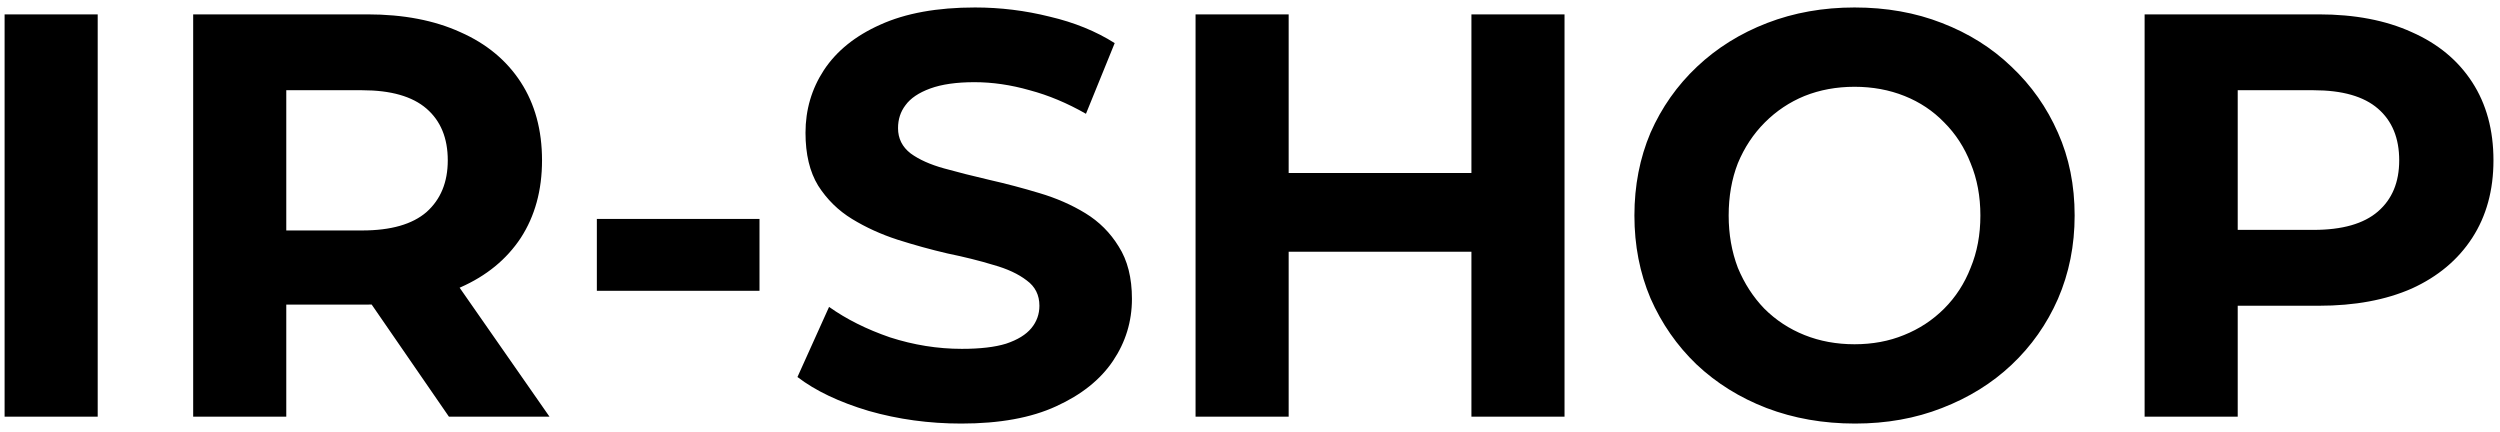
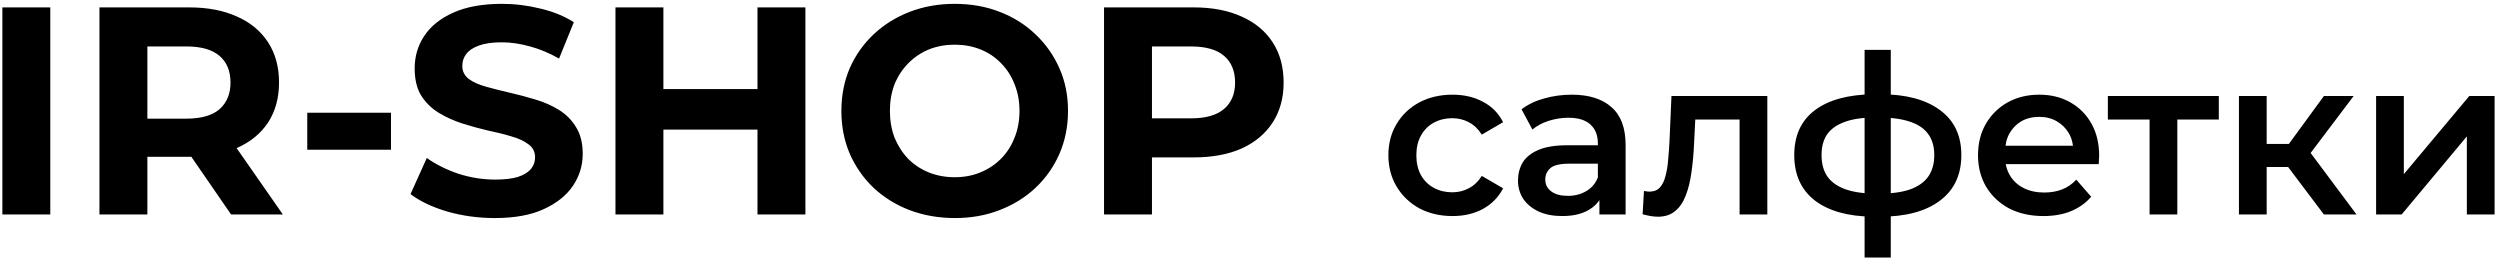
- <svg xmlns="http://www.w3.org/2000/svg" width="174" height="30" viewBox="0 0 174 30" fill="none">
-   <path d="M0.32 29V1H6.8V29H0.32ZM13.445 29V1H25.565C28.072 1 30.232 1.413 32.045 2.24C33.858 3.04 35.258 4.2 36.245 5.72C37.232 7.24 37.725 9.053 37.725 11.16C37.725 13.24 37.232 15.04 36.245 16.56C35.258 18.053 33.858 19.2 32.045 20C30.232 20.8 28.072 21.2 25.565 21.2H17.045L19.925 18.36V29H13.445ZM31.245 29L24.245 18.84H31.165L38.245 29H31.245ZM19.925 19.08L17.045 16.04H25.205C27.205 16.04 28.698 15.613 29.685 14.76C30.672 13.88 31.165 12.68 31.165 11.16C31.165 9.613 30.672 8.413 29.685 7.56C28.698 6.707 27.205 6.28 25.205 6.28H17.045L19.925 3.2V19.08ZM41.541 20.24V15.24H52.861V20.24H41.541ZM66.903 29.48C64.663 29.48 62.516 29.187 60.463 28.6C58.41 27.987 56.756 27.2 55.503 26.24L57.703 21.36C58.903 22.213 60.316 22.92 61.943 23.48C63.596 24.013 65.263 24.28 66.943 24.28C68.223 24.28 69.249 24.16 70.023 23.92C70.823 23.653 71.409 23.293 71.783 22.84C72.156 22.387 72.343 21.867 72.343 21.28C72.343 20.533 72.049 19.947 71.463 19.52C70.876 19.067 70.103 18.707 69.143 18.44C68.183 18.147 67.116 17.88 65.943 17.64C64.796 17.373 63.636 17.053 62.463 16.68C61.316 16.307 60.263 15.827 59.303 15.24C58.343 14.653 57.556 13.88 56.943 12.92C56.356 11.96 56.063 10.733 56.063 9.24C56.063 7.64 56.489 6.187 57.343 4.88C58.223 3.547 59.529 2.493 61.263 1.72C63.023 0.92 65.223 0.52 67.863 0.52C69.623 0.52 71.356 0.733 73.063 1.16C74.769 1.56 76.276 2.173 77.583 3L75.583 7.92C74.276 7.173 72.969 6.627 71.663 6.28C70.356 5.907 69.076 5.72 67.823 5.72C66.57 5.72 65.543 5.867 64.743 6.16C63.943 6.453 63.37 6.84 63.023 7.32C62.676 7.773 62.503 8.307 62.503 8.92C62.503 9.64 62.796 10.227 63.383 10.68C63.969 11.107 64.743 11.453 65.703 11.72C66.663 11.987 67.716 12.253 68.863 12.52C70.036 12.787 71.196 13.093 72.343 13.44C73.516 13.787 74.583 14.253 75.543 14.84C76.503 15.427 77.276 16.2 77.863 17.16C78.476 18.12 78.783 19.333 78.783 20.8C78.783 22.373 78.343 23.813 77.463 25.12C76.583 26.427 75.263 27.48 73.503 28.28C71.769 29.08 69.57 29.48 66.903 29.48ZM102.411 1H108.891V29H102.411V1ZM89.691 29H83.211V1H89.691V29ZM102.891 17.52H89.211V12.04H102.891V17.52ZM129.115 29.48C126.902 29.48 124.849 29.12 122.955 28.4C121.089 27.68 119.462 26.667 118.075 25.36C116.715 24.053 115.649 22.52 114.875 20.76C114.129 19 113.755 17.08 113.755 15C113.755 12.92 114.129 11 114.875 9.24C115.649 7.48 116.729 5.947 118.115 4.64C119.502 3.333 121.129 2.32 122.995 1.6C124.862 0.88 126.889 0.52 129.075 0.52C131.289 0.52 133.315 0.88 135.155 1.6C137.022 2.32 138.635 3.333 139.995 4.64C141.382 5.947 142.462 7.48 143.235 9.24C144.009 10.973 144.395 12.893 144.395 15C144.395 17.08 144.009 19.013 143.235 20.8C142.462 22.56 141.382 24.093 139.995 25.4C138.635 26.68 137.022 27.68 135.155 28.4C133.315 29.12 131.302 29.48 129.115 29.48ZM129.075 23.96C130.329 23.96 131.475 23.747 132.515 23.32C133.582 22.893 134.515 22.28 135.315 21.48C136.115 20.68 136.729 19.733 137.155 18.64C137.609 17.547 137.835 16.333 137.835 15C137.835 13.667 137.609 12.453 137.155 11.36C136.729 10.267 136.115 9.32 135.315 8.52C134.542 7.72 133.622 7.107 132.555 6.68C131.489 6.253 130.329 6.04 129.075 6.04C127.822 6.04 126.662 6.253 125.595 6.68C124.555 7.107 123.635 7.72 122.835 8.52C122.035 9.32 121.409 10.267 120.955 11.36C120.529 12.453 120.315 13.667 120.315 15C120.315 16.307 120.529 17.52 120.955 18.64C121.409 19.733 122.022 20.68 122.795 21.48C123.595 22.28 124.529 22.893 125.595 23.32C126.662 23.747 127.822 23.96 129.075 23.96ZM149.265 29V1H161.385C163.892 1 166.052 1.413 167.865 2.24C169.679 3.04 171.079 4.2 172.065 5.72C173.052 7.24 173.545 9.053 173.545 11.16C173.545 13.24 173.052 15.04 172.065 16.56C171.079 18.08 169.679 19.253 167.865 20.08C166.052 20.88 163.892 21.28 161.385 21.28H152.865L155.745 18.36V29H149.265ZM155.745 19.08L152.865 16H161.025C163.025 16 164.519 15.573 165.505 14.72C166.492 13.867 166.985 12.68 166.985 11.16C166.985 9.613 166.492 8.413 165.505 7.56C164.519 6.707 163.025 6.28 161.025 6.28H152.865L155.745 3.2V19.08Z" fill="black" />
+ <svg xmlns="http://www.w3.org/2000/svg" width="338" height="35" viewBox="0 0 338 35" fill="none">
+   <path d="M0.32 29V1H6.8V29H0.32ZM13.445 29V1H25.565C28.072 1 30.232 1.413 32.045 2.24C33.858 3.04 35.258 4.2 36.245 5.72C37.232 7.24 37.725 9.053 37.725 11.16C37.725 13.24 37.232 15.04 36.245 16.56C35.258 18.053 33.858 19.2 32.045 20C30.232 20.8 28.072 21.2 25.565 21.2H17.045L19.925 18.36V29H13.445ZM31.245 29L24.245 18.84H31.165L38.245 29H31.245ZM19.925 19.08L17.045 16.04H25.205C27.205 16.04 28.698 15.613 29.685 14.76C30.672 13.88 31.165 12.68 31.165 11.16C31.165 9.613 30.672 8.413 29.685 7.56C28.698 6.707 27.205 6.28 25.205 6.28H17.045L19.925 3.2V19.08ZM41.541 20.24V15.24H52.861V20.24H41.541ZM66.903 29.48C64.663 29.48 62.516 29.187 60.463 28.6C58.41 27.987 56.756 27.2 55.503 26.24L57.703 21.36C58.903 22.213 60.316 22.92 61.943 23.48C63.596 24.013 65.263 24.28 66.943 24.28C68.223 24.28 69.249 24.16 70.023 23.92C70.823 23.653 71.409 23.293 71.783 22.84C72.156 22.387 72.343 21.867 72.343 21.28C72.343 20.533 72.049 19.947 71.463 19.52C70.876 19.067 70.103 18.707 69.143 18.44C68.183 18.147 67.116 17.88 65.943 17.64C64.796 17.373 63.636 17.053 62.463 16.68C61.316 16.307 60.263 15.827 59.303 15.24C58.343 14.653 57.556 13.88 56.943 12.92C56.356 11.96 56.063 10.733 56.063 9.24C56.063 7.64 56.489 6.187 57.343 4.88C58.223 3.547 59.529 2.493 61.263 1.72C63.023 0.92 65.223 0.52 67.863 0.52C69.623 0.52 71.356 0.733 73.063 1.16C74.769 1.56 76.276 2.173 77.583 3L75.583 7.92C74.276 7.173 72.969 6.627 71.663 6.28C70.356 5.907 69.076 5.72 67.823 5.72C66.57 5.72 65.543 5.867 64.743 6.16C63.943 6.453 63.37 6.84 63.023 7.32C62.676 7.773 62.503 8.307 62.503 8.92C62.503 9.64 62.796 10.227 63.383 10.68C63.969 11.107 64.743 11.453 65.703 11.72C66.663 11.987 67.716 12.253 68.863 12.52C70.036 12.787 71.196 13.093 72.343 13.44C73.516 13.787 74.583 14.253 75.543 14.84C76.503 15.427 77.276 16.2 77.863 17.16C78.476 18.12 78.783 19.333 78.783 20.8C78.783 22.373 78.343 23.813 77.463 25.12C76.583 26.427 75.263 27.48 73.503 28.28C71.769 29.08 69.57 29.48 66.903 29.48ZM102.411 1H108.891V29H102.411V1ZM89.691 29H83.211V1H89.691V29ZM102.891 17.52H89.211V12.04H102.891V17.52ZM129.115 29.48C126.902 29.48 124.849 29.12 122.955 28.4C121.089 27.68 119.462 26.667 118.075 25.36C116.715 24.053 115.649 22.52 114.875 20.76C114.129 19 113.755 17.08 113.755 15C113.755 12.92 114.129 11 114.875 9.24C115.649 7.48 116.729 5.947 118.115 4.64C119.502 3.333 121.129 2.32 122.995 1.6C124.862 0.88 126.889 0.52 129.075 0.52C131.289 0.52 133.315 0.88 135.155 1.6C137.022 2.32 138.635 3.333 139.995 4.64C141.382 5.947 142.462 7.48 143.235 9.24C144.009 10.973 144.395 12.893 144.395 15C144.395 17.08 144.009 19.013 143.235 20.8C142.462 22.56 141.382 24.093 139.995 25.4C138.635 26.68 137.022 27.68 135.155 28.4C133.315 29.12 131.302 29.48 129.115 29.48ZM129.075 23.96C130.329 23.96 131.475 23.747 132.515 23.32C133.582 22.893 134.515 22.28 135.315 21.48C136.115 20.68 136.729 19.733 137.155 18.64C137.609 17.547 137.835 16.333 137.835 15C137.835 13.667 137.609 12.453 137.155 11.36C136.729 10.267 136.115 9.32 135.315 8.52C134.542 7.72 133.622 7.107 132.555 6.68C131.489 6.253 130.329 6.04 129.075 6.04C127.822 6.04 126.662 6.253 125.595 6.68C124.555 7.107 123.635 7.72 122.835 8.52C122.035 9.32 121.409 10.267 120.955 11.36C120.529 12.453 120.315 13.667 120.315 15C120.315 16.307 120.529 17.52 120.955 18.64C121.409 19.733 122.022 20.68 122.795 21.48C123.595 22.28 124.529 22.893 125.595 23.32C126.662 23.747 127.822 23.96 129.075 23.96ZM149.265 29V1H161.385C163.892 1 166.052 1.413 167.865 2.24C169.679 3.04 171.079 4.2 172.065 5.72C173.052 7.24 173.545 9.053 173.545 11.16C173.545 13.24 173.052 15.04 172.065 16.56C171.079 18.08 169.679 19.253 167.865 20.08C166.052 20.88 163.892 21.28 161.385 21.28H152.865L155.745 18.36V29H149.265ZM155.745 19.08L152.865 16H161.025C163.025 16 164.519 15.573 165.505 14.72C166.492 13.867 166.985 12.68 166.985 11.16C166.985 9.613 166.492 8.413 165.505 7.56C164.519 6.707 163.025 6.28 161.025 6.28H152.865L155.745 3.2V19.08ZM196.38 29.21C194.7 29.21 193.2 28.86 191.88 28.16C190.58 27.44 189.56 26.46 188.82 25.22C188.08 23.98 187.71 22.57 187.71 20.99C187.71 19.39 188.08 17.98 188.82 16.76C189.56 15.52 190.58 14.55 191.88 13.85C193.2 13.15 194.7 12.8 196.38 12.8C197.94 12.8 199.31 13.12 200.49 13.76C201.69 14.38 202.6 15.3 203.22 16.52L200.34 18.2C199.86 17.44 199.27 16.88 198.57 16.52C197.89 16.16 197.15 15.98 196.35 15.98C195.43 15.98 194.6 16.18 193.86 16.58C193.12 16.98 192.54 17.56 192.12 18.32C191.7 19.06 191.49 19.95 191.49 20.99C191.49 22.03 191.7 22.93 192.12 23.69C192.54 24.43 193.12 25 193.86 25.4C194.6 25.8 195.43 26 196.35 26C197.15 26 197.89 25.82 198.57 25.46C199.27 25.1 199.86 24.54 200.34 23.78L203.22 25.46C202.6 26.66 201.69 27.59 200.49 28.25C199.31 28.89 197.94 29.21 196.38 29.21ZM216.242 29V25.76L216.032 25.07V19.4C216.032 18.3 215.702 17.45 215.042 16.85C214.382 16.23 213.382 15.92 212.042 15.92C211.142 15.92 210.252 16.06 209.372 16.34C208.512 16.62 207.782 17.01 207.182 17.51L205.712 14.78C206.572 14.12 207.592 13.63 208.772 13.31C209.972 12.97 211.212 12.8 212.492 12.8C214.812 12.8 216.602 13.36 217.862 14.48C219.142 15.58 219.782 17.29 219.782 19.61V29H216.242ZM211.202 29.21C210.002 29.21 208.952 29.01 208.052 28.61C207.152 28.19 206.452 27.62 205.952 26.9C205.472 26.16 205.232 25.33 205.232 24.41C205.232 23.51 205.442 22.7 205.862 21.98C206.302 21.26 207.012 20.69 207.992 20.27C208.972 19.85 210.272 19.64 211.892 19.64H216.542V22.13H212.162C210.882 22.13 210.022 22.34 209.582 22.76C209.142 23.16 208.922 23.66 208.922 24.26C208.922 24.94 209.192 25.48 209.732 25.88C210.272 26.28 211.022 26.48 211.982 26.48C212.902 26.48 213.722 26.27 214.442 25.85C215.182 25.43 215.712 24.81 216.032 23.99L216.662 26.24C216.302 27.18 215.652 27.91 214.712 28.43C213.792 28.95 212.622 29.21 211.202 29.21ZM222.082 28.97L222.262 25.82C222.402 25.84 222.532 25.86 222.652 25.88C222.772 25.9 222.882 25.91 222.982 25.91C223.602 25.91 224.082 25.72 224.422 25.34C224.762 24.96 225.012 24.45 225.172 23.81C225.352 23.15 225.472 22.42 225.532 21.62C225.612 20.8 225.672 19.98 225.712 19.16L225.982 12.98H238.942V29H235.192V15.14L236.062 16.16H228.442L229.252 15.11L229.042 19.34C228.982 20.76 228.862 22.08 228.682 23.3C228.522 24.5 228.262 25.55 227.902 26.45C227.562 27.35 227.082 28.05 226.462 28.55C225.862 29.05 225.092 29.3 224.152 29.3C223.852 29.3 223.522 29.27 223.162 29.21C222.822 29.15 222.462 29.07 222.082 28.97ZM254.163 29.3C254.143 29.3 254.053 29.3 253.893 29.3C253.753 29.3 253.613 29.3 253.473 29.3C253.353 29.3 253.273 29.3 253.233 29.3C249.853 29.26 247.233 28.53 245.373 27.11C243.513 25.67 242.583 23.62 242.583 20.96C242.583 18.32 243.513 16.3 245.373 14.9C247.233 13.5 249.883 12.78 253.323 12.74C253.363 12.74 253.443 12.74 253.563 12.74C253.703 12.74 253.833 12.74 253.953 12.74C254.093 12.74 254.173 12.74 254.193 12.74C257.653 12.74 260.343 13.45 262.263 14.87C264.203 16.27 265.173 18.3 265.173 20.96C265.173 23.64 264.203 25.7 262.263 27.14C260.343 28.58 257.643 29.3 254.163 29.3ZM254.043 26.18C255.743 26.18 257.143 25.99 258.243 25.61C259.343 25.21 260.163 24.63 260.703 23.87C261.243 23.09 261.513 22.12 261.513 20.96C261.513 19.82 261.243 18.88 260.703 18.14C260.163 17.38 259.343 16.82 258.243 16.46C257.143 16.08 255.743 15.89 254.043 15.89C254.003 15.89 253.903 15.89 253.743 15.89C253.603 15.89 253.513 15.89 253.473 15.89C251.813 15.89 250.453 16.09 249.393 16.49C248.333 16.87 247.543 17.43 247.023 18.17C246.523 18.91 246.273 19.84 246.273 20.96C246.273 22.1 246.523 23.05 247.023 23.81C247.543 24.57 248.333 25.15 249.393 25.55C250.473 25.95 251.833 26.16 253.473 26.18C253.513 26.18 253.603 26.18 253.743 26.18C253.903 26.18 254.003 26.18 254.043 26.18ZM252.093 34.82V6.74H255.633V34.82H252.093ZM276.277 29.21C274.497 29.21 272.937 28.86 271.597 28.16C270.277 27.44 269.247 26.46 268.507 25.22C267.787 23.98 267.427 22.57 267.427 20.99C267.427 19.39 267.777 17.98 268.477 16.76C269.197 15.52 270.177 14.55 271.417 13.85C272.677 13.15 274.107 12.8 275.707 12.8C277.267 12.8 278.657 13.14 279.877 13.82C281.097 14.5 282.057 15.46 282.757 16.7C283.457 17.94 283.807 19.4 283.807 21.08C283.807 21.24 283.797 21.42 283.777 21.62C283.777 21.82 283.767 22.01 283.747 22.19H270.397V19.7H281.767L280.297 20.48C280.317 19.56 280.127 18.75 279.727 18.05C279.327 17.35 278.777 16.8 278.077 16.4C277.397 16 276.607 15.8 275.707 15.8C274.787 15.8 273.977 16 273.277 16.4C272.597 16.8 272.057 17.36 271.657 18.08C271.277 18.78 271.087 19.61 271.087 20.57V21.17C271.087 22.13 271.307 22.98 271.747 23.72C272.187 24.46 272.807 25.03 273.607 25.43C274.407 25.83 275.327 26.03 276.367 26.03C277.267 26.03 278.077 25.89 278.797 25.61C279.517 25.33 280.157 24.89 280.717 24.29L282.727 26.6C282.007 27.44 281.097 28.09 279.997 28.55C278.917 28.99 277.677 29.21 276.277 29.21ZM290.623 29V15.26L291.493 16.16H284.983V12.98H299.983V16.16H293.503L294.373 15.26V29H290.623ZM314.194 29L308.404 21.32L311.464 19.43L318.604 29H314.194ZM302.704 29V12.98H306.454V29H302.704ZM305.344 22.58V19.46H310.774V22.58H305.344ZM311.824 21.44L308.314 21.02L314.194 12.98H318.214L311.824 21.44ZM321.249 29V12.98H324.999V23.54L333.849 12.98H337.269V29H333.519V18.44L324.699 29H321.249Z" fill="black" />
</svg>
